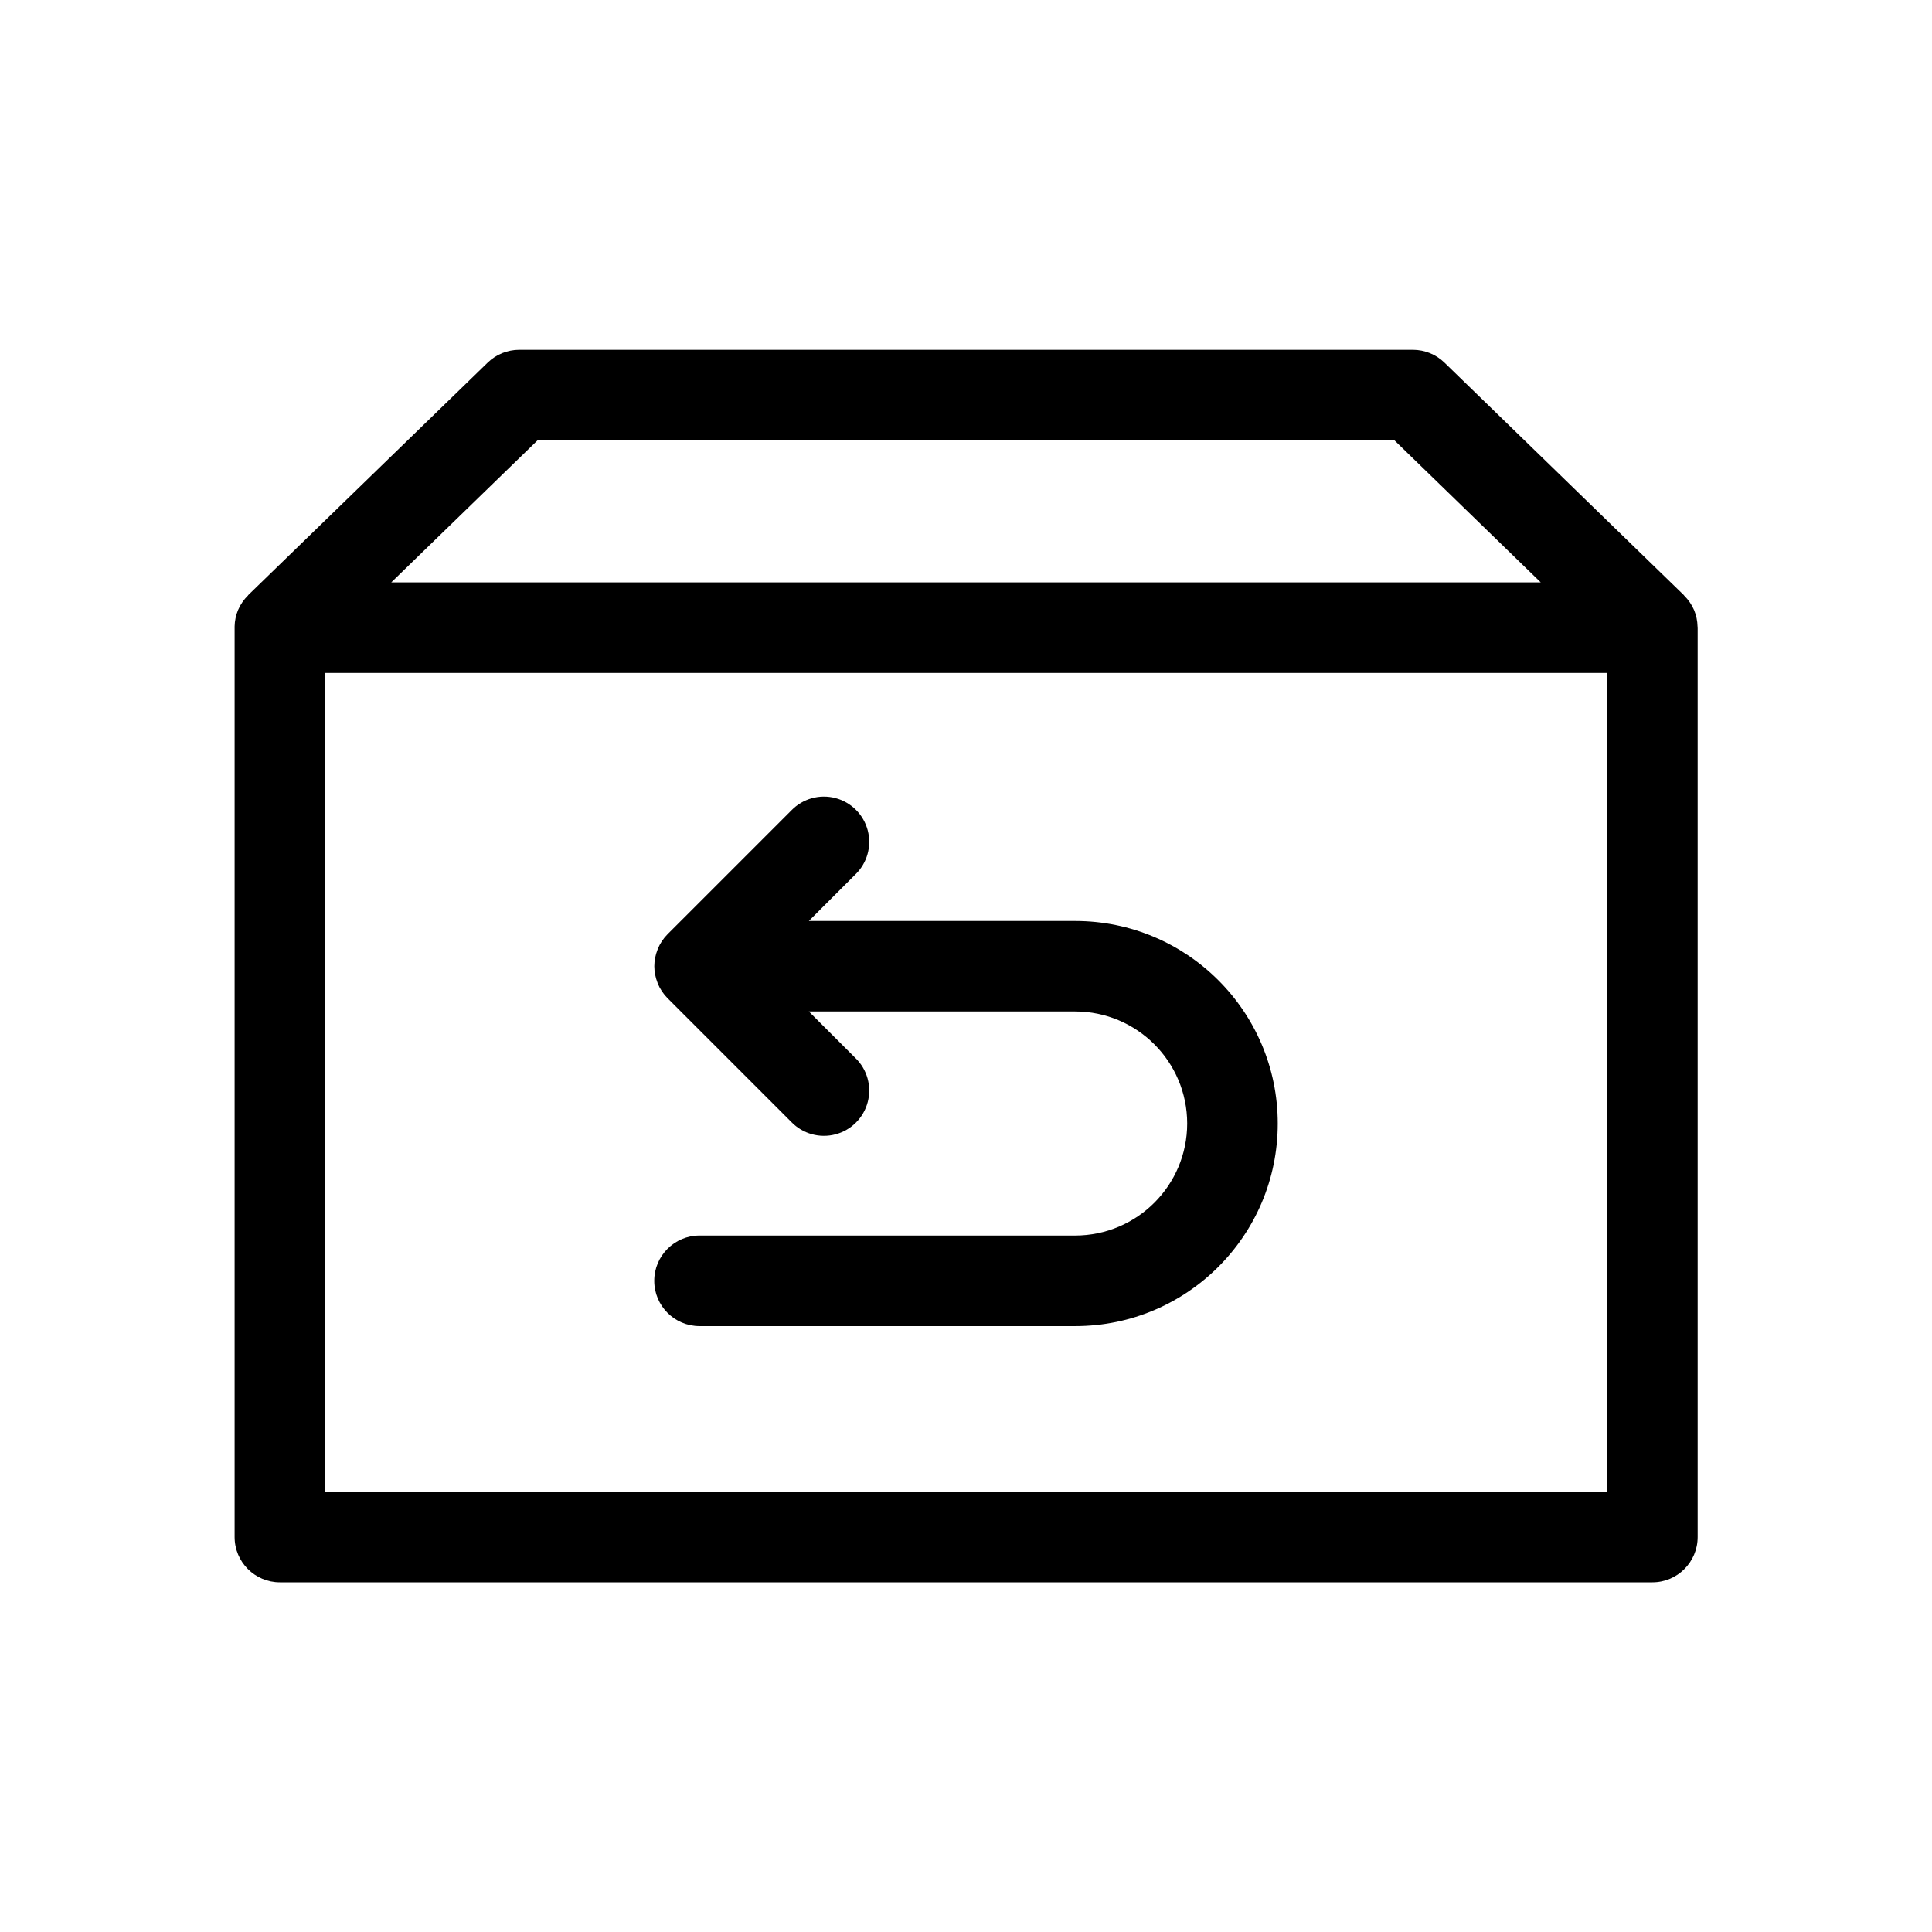
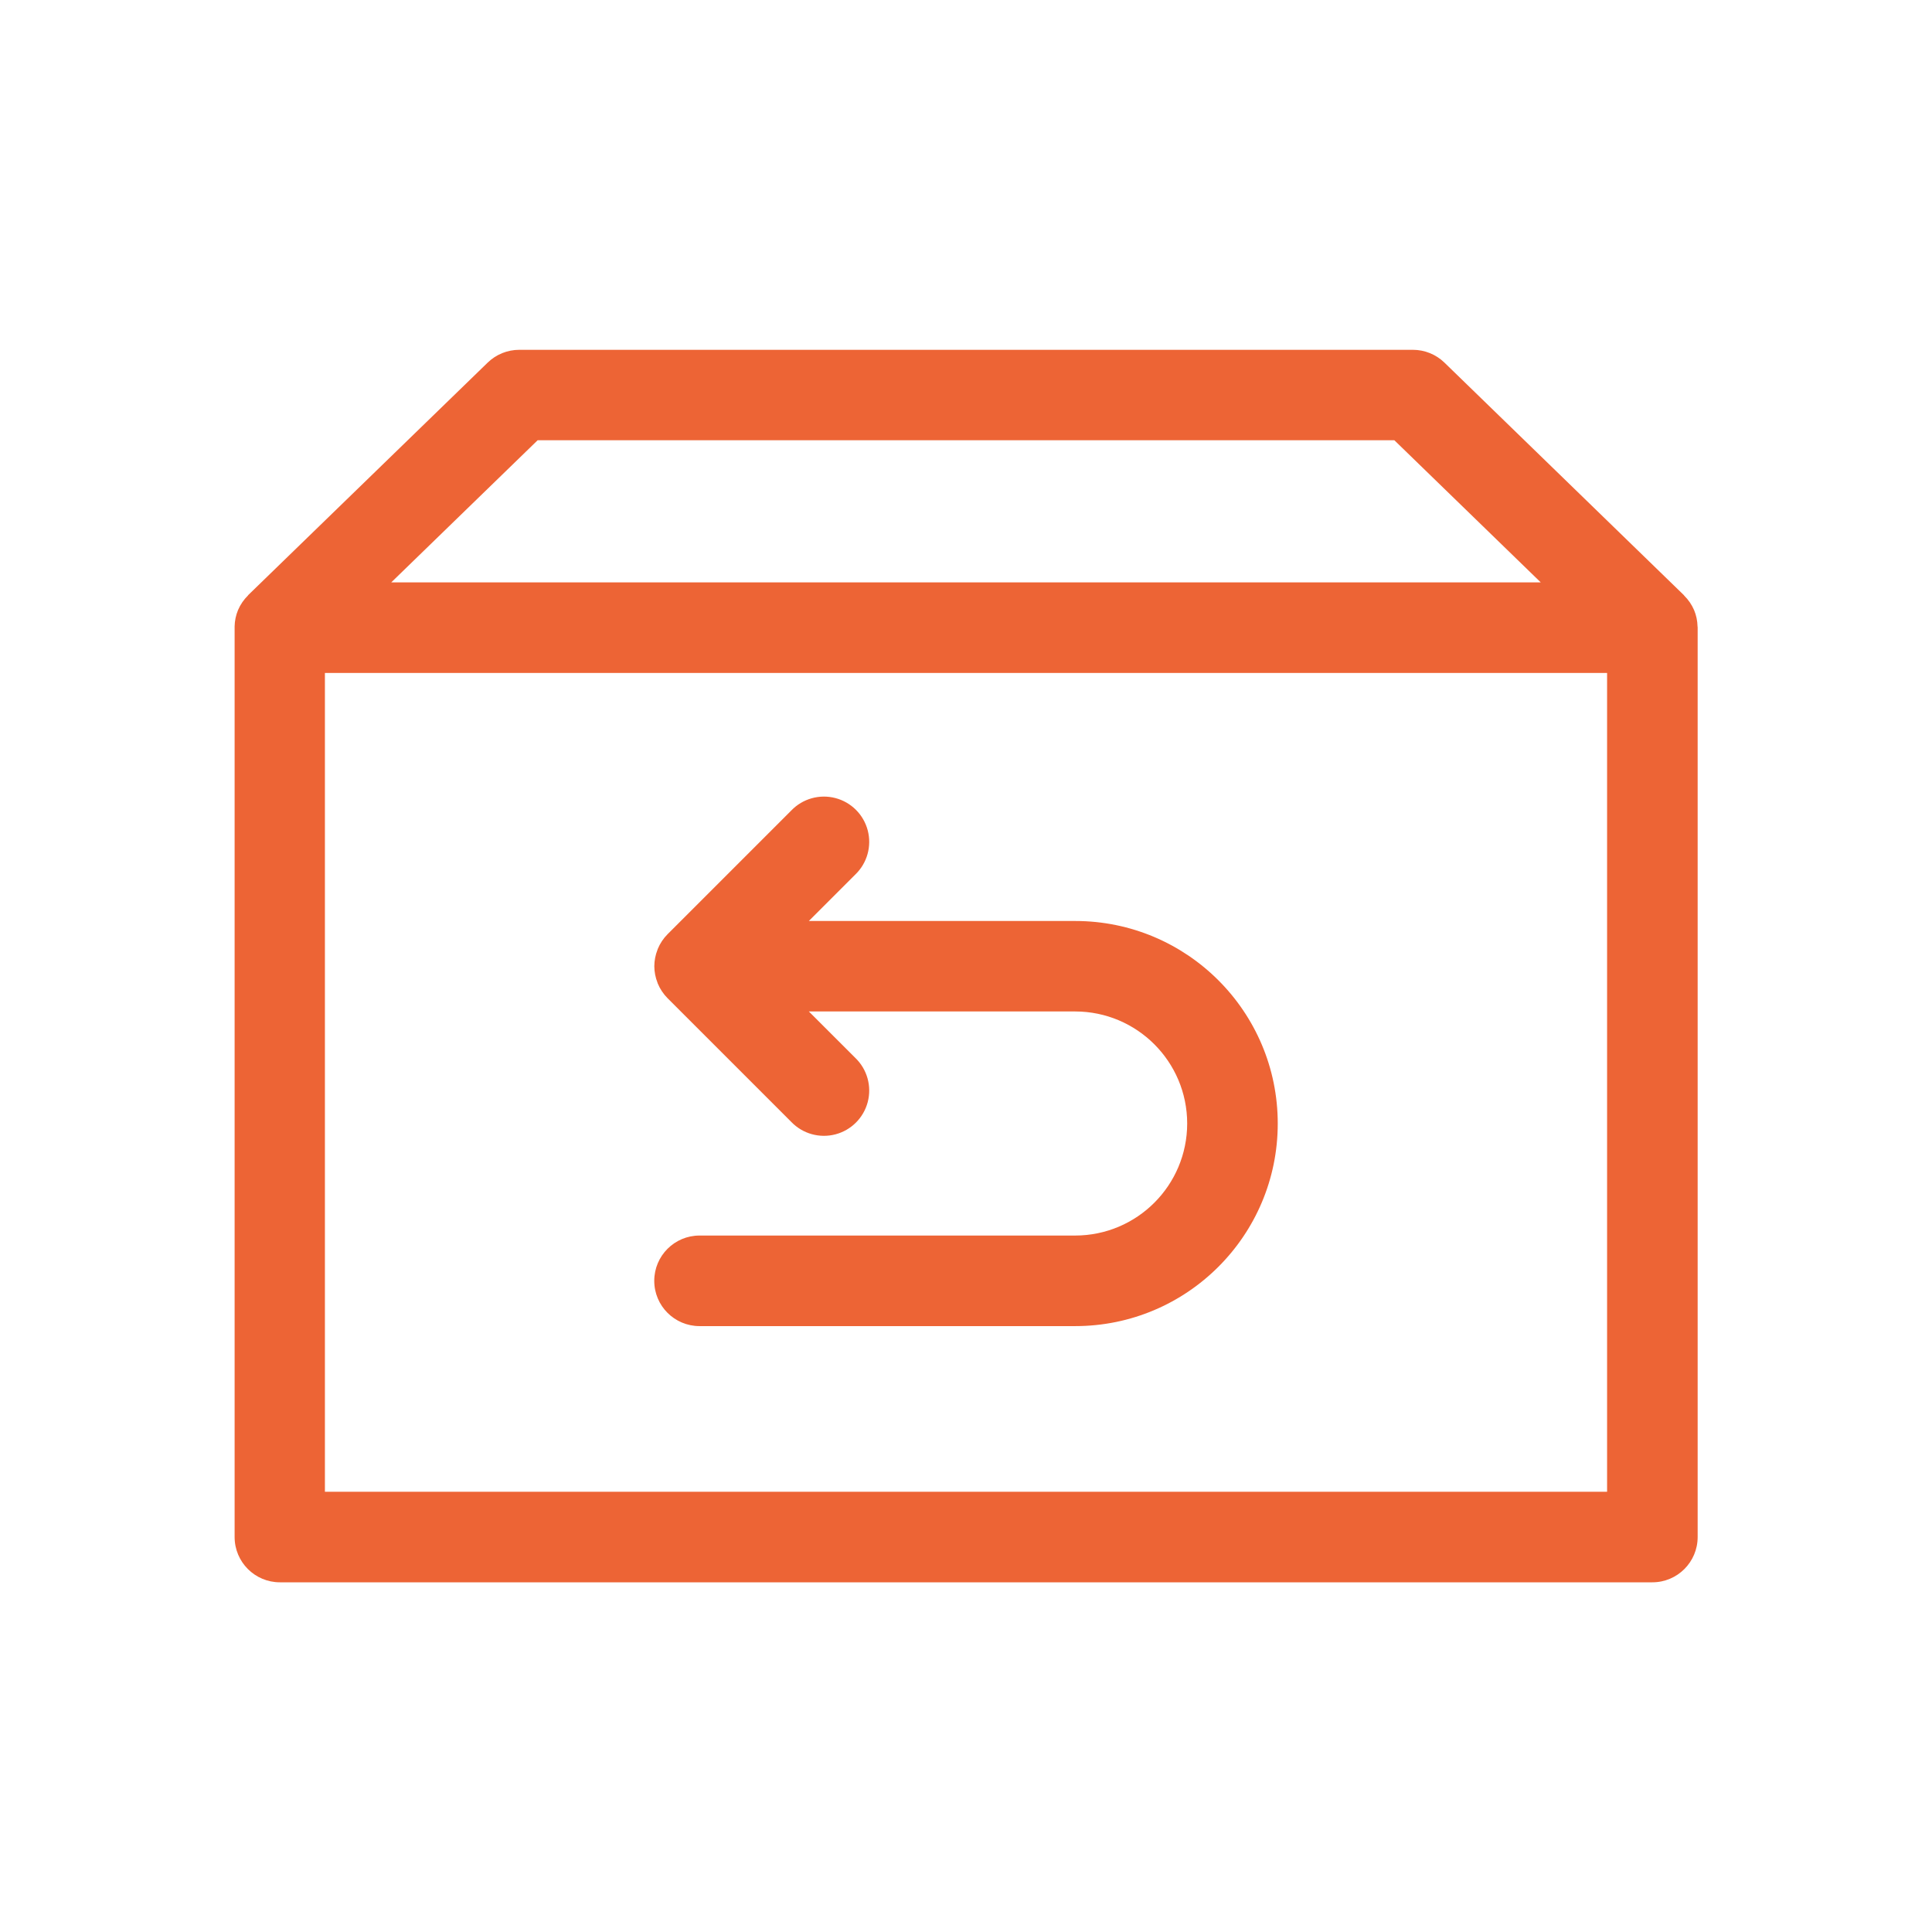
- <svg xmlns="http://www.w3.org/2000/svg" viewBox="0 0 64 64" x="0px" y="0px" style="max-width:100%" height="100%">
+ <svg xmlns="http://www.w3.org/2000/svg" viewBox="0 0 64 64" x="0px" y="0px" style="color: #ed6435; max-width:100% max-height:100%">
  <g style="" fill="currentColor">
    <path d="M56.233,20.751a1.474,1.474,0,0,0-.114-.541v0a1.509,1.509,0,0,0-.332-.483l0-.006-7.938-7.709a1.5,1.5,0,0,0-1.045-.424H17.2a1.5,1.5,0,0,0-1.045.424L8.218,19.717l0,.006a1.5,1.5,0,0,0-.332.484v0a1.483,1.483,0,0,0-.114.542c0,.01,0,.019,0,.028V50.916a1.5,1.5,0,0,0,1.5,1.5H54.737a1.5,1.5,0,0,0,1.5-1.5V20.779C56.236,20.77,56.233,20.761,56.233,20.751ZM17.81,14.584H46.19l4.85,4.709H12.96ZM53.237,49.416H10.763V22.293H53.237Zm-13.91-12.2a3.714,3.714,0,0,0-3.71-3.71H26.794l1.542,1.541a1.5,1.5,0,1,1-2.121,2.121l-4.1-4.1a1.519,1.519,0,0,1-.327-.491l-.007-.023a1.5,1.5,0,0,1-.106-.547h0a1.5,1.5,0,0,1,.106-.546l.007-.023a1.513,1.513,0,0,1,.327-.492l4.1-4.1a1.5,1.5,0,1,1,2.121,2.121l-1.542,1.542h8.823a6.71,6.71,0,0,1,0,13.42H23.173a1.5,1.5,0,0,1,0-3H35.617A3.714,3.714,0,0,0,39.327,37.218Z" style="" fill="currentColor" />
  </g>
</svg>
